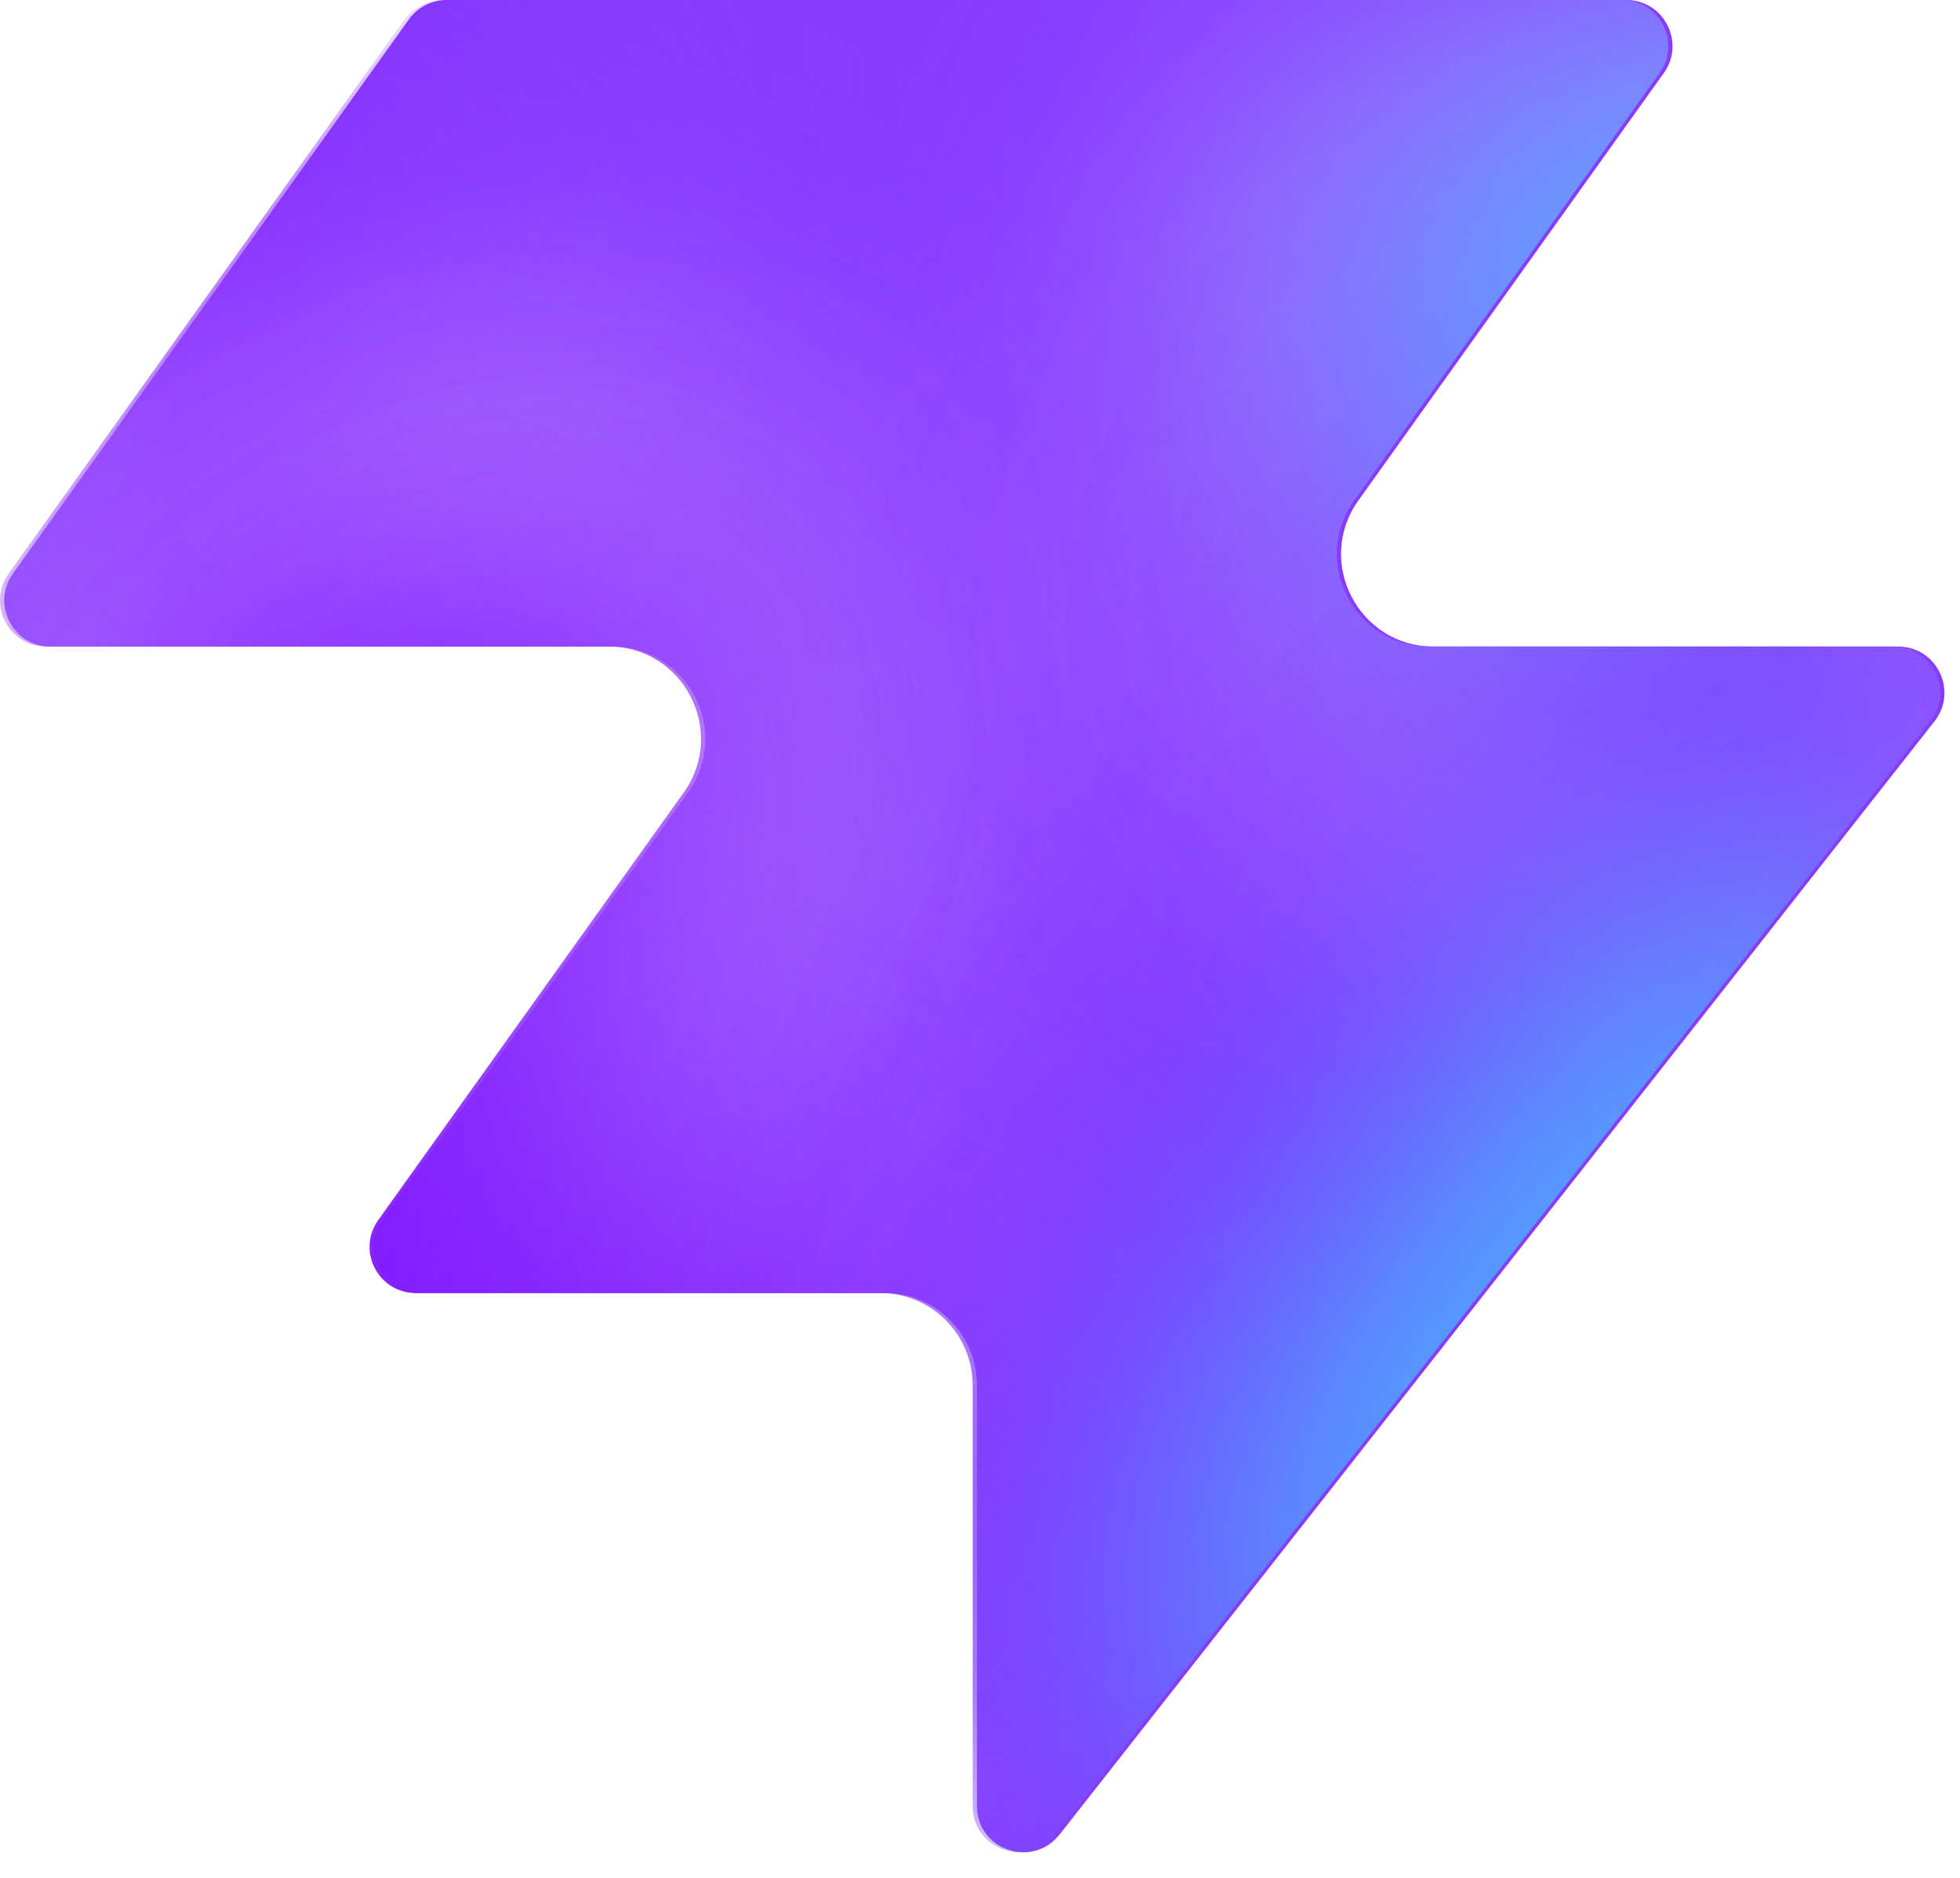
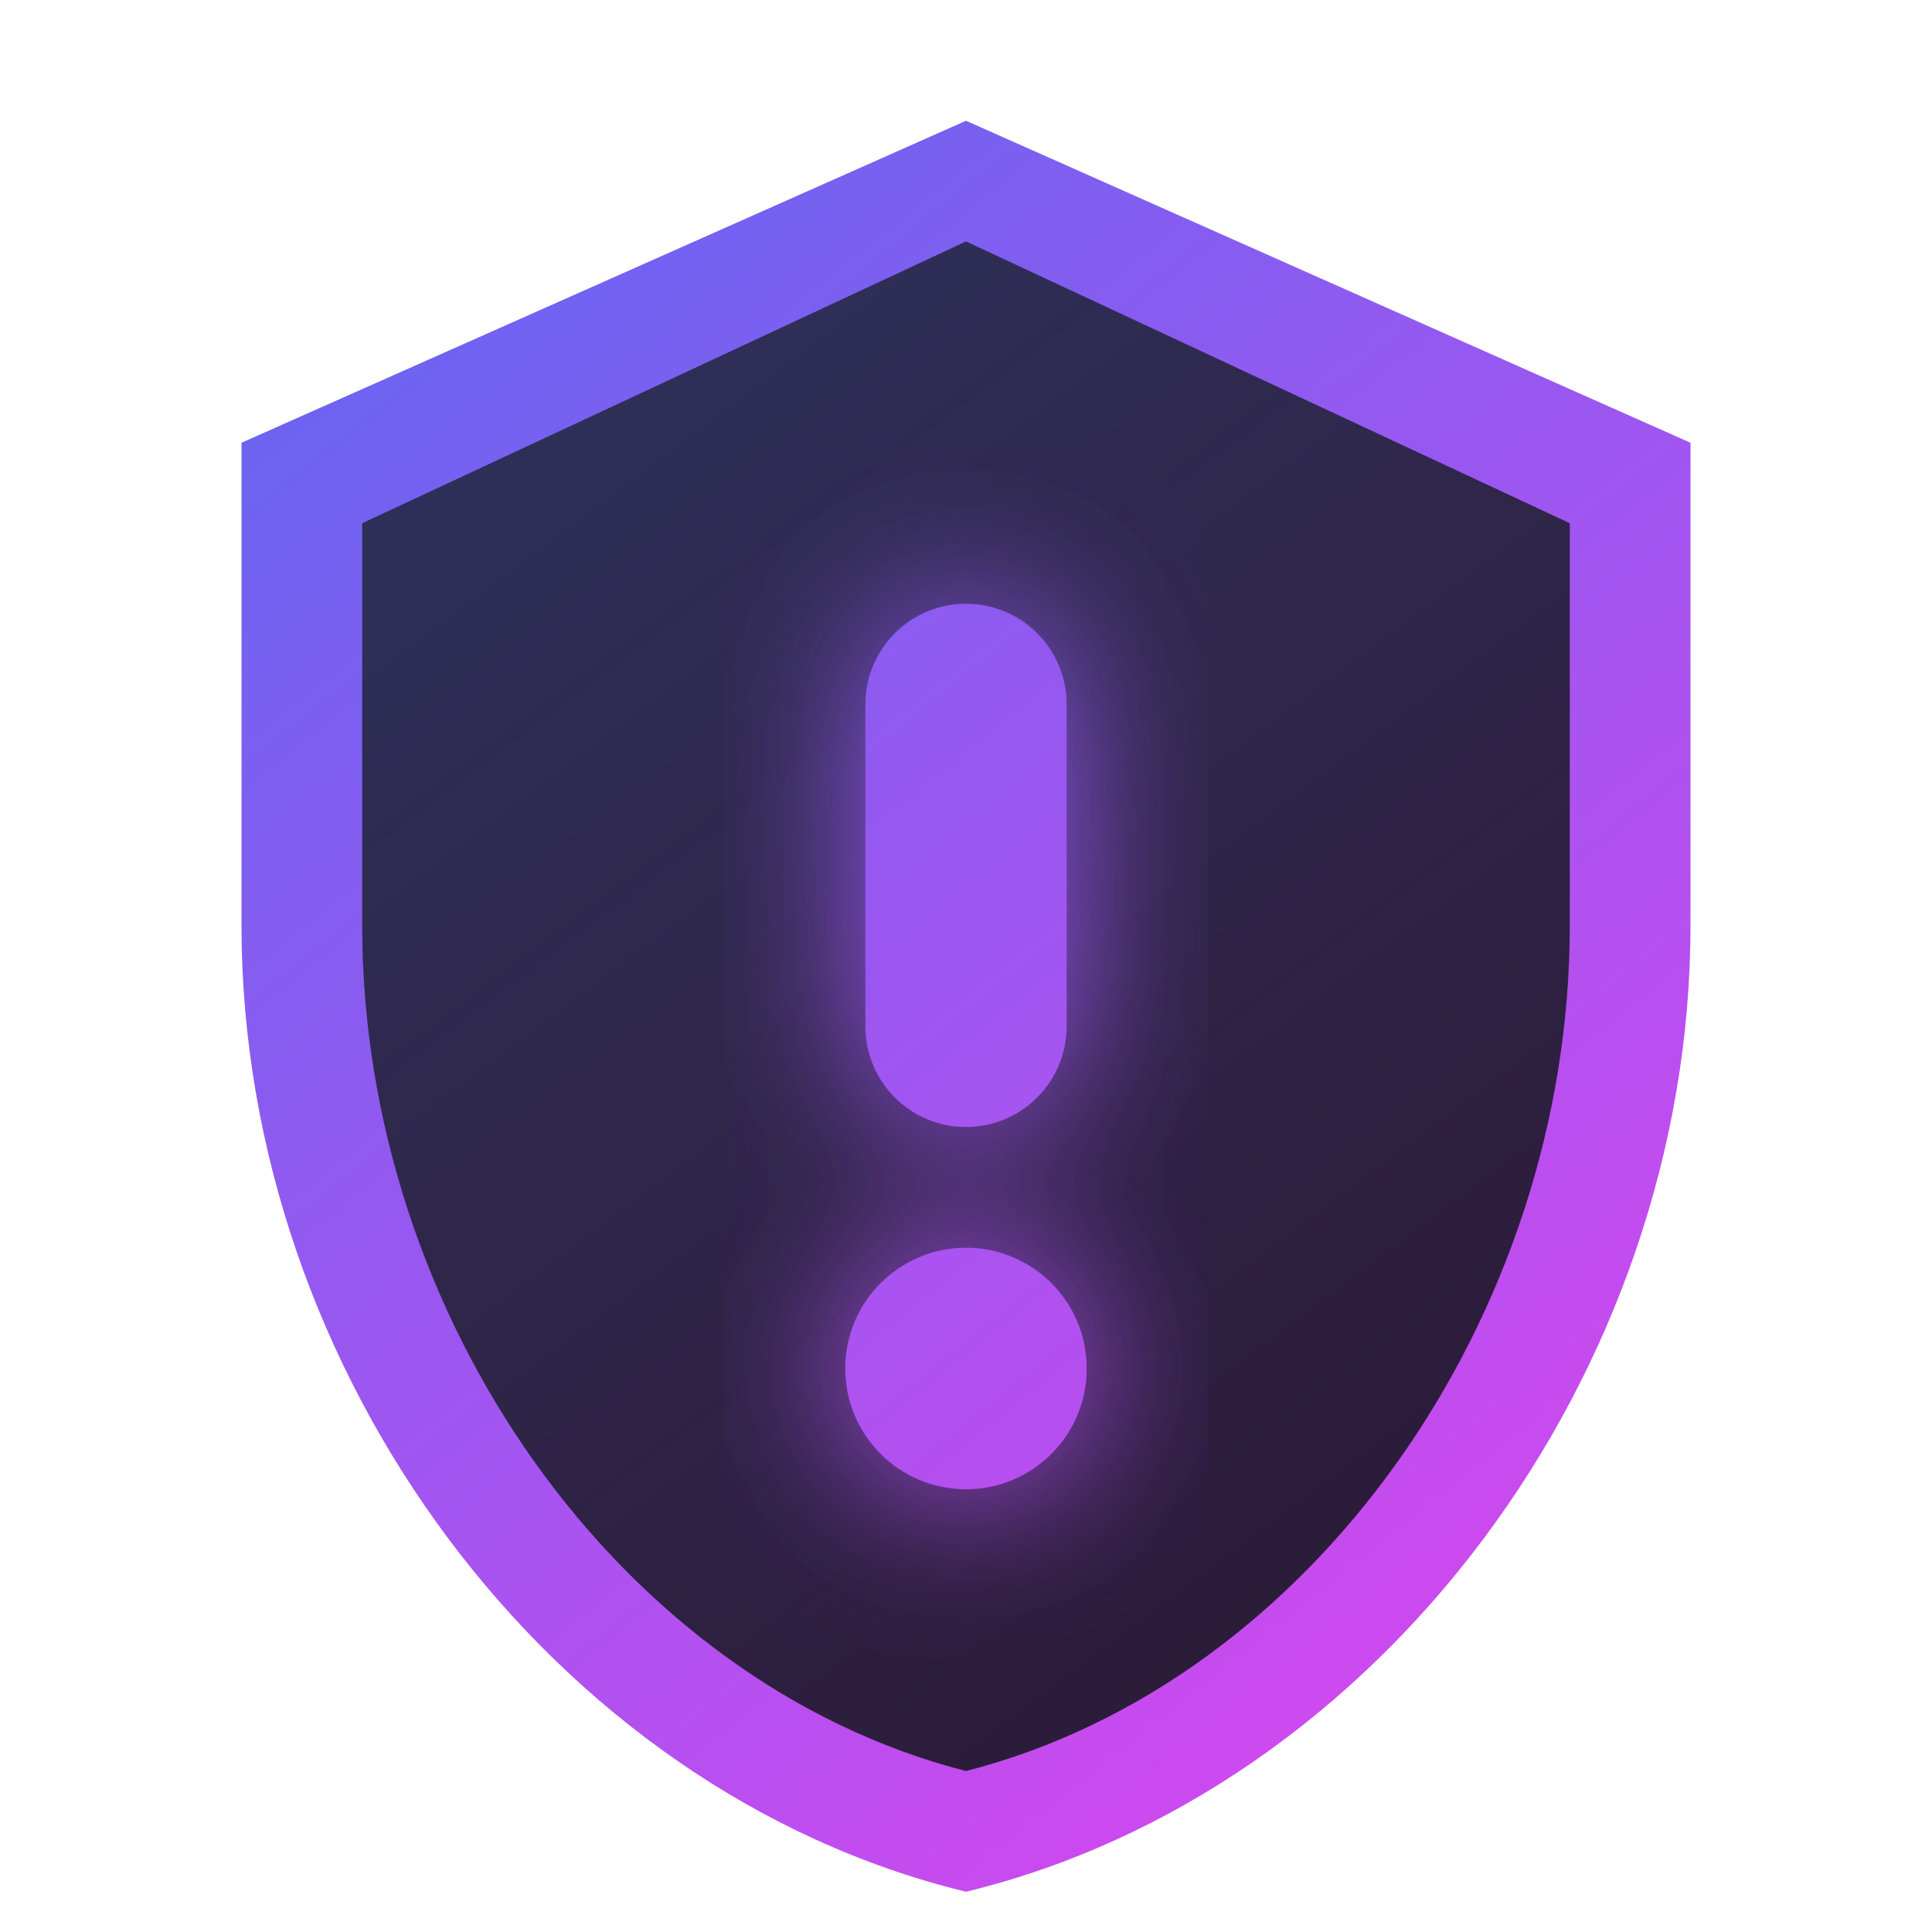
- <svg xmlns="http://www.w3.org/2000/svg" width="48" height="46" fill="none" viewBox="0 0 48 46">
-   <path fill="#863bff" d="M25.946 44.938c-.664.845-2.021.375-2.021-.698V33.937a2.26 2.26 0 0 0-2.262-2.262H10.287c-.92 0-1.456-1.04-.92-1.788l7.48-10.471c1.07-1.497 0-3.578-1.842-3.578H1.237c-.92 0-1.456-1.04-.92-1.788L10.013.474c.214-.297.556-.474.92-.474h28.894c.92 0 1.456 1.04.92 1.788l-7.48 10.471c-1.07 1.498 0 3.579 1.842 3.579h11.377c.943 0 1.473 1.088.89 1.83L25.947 44.94z" style="fill:#863bff;fill:color(display-p3 .525 .23 1);fill-opacity:1" />
-   <mask id="a" width="48" height="46" x="0" y="0" maskUnits="userSpaceOnUse" style="mask-type:alpha">
-     <path fill="#000" d="M25.842 44.938c-.664.844-2.021.375-2.021-.698V33.937a2.26 2.26 0 0 0-2.262-2.262H10.183c-.92 0-1.456-1.04-.92-1.788l7.48-10.471c1.07-1.498 0-3.579-1.842-3.579H1.133c-.92 0-1.456-1.04-.92-1.787L9.91.473c.214-.297.556-.474.92-.474h28.894c.92 0 1.456 1.04.92 1.788l-7.48 10.471c-1.07 1.498 0 3.578 1.842 3.578h11.377c.943 0 1.473 1.088.89 1.832L25.843 44.94z" style="fill:#000;fill-opacity:1" />
-   </mask>
-   <g mask="url(#a)">
-     <g filter="url(#b)">
-       <ellipse cx="5.508" cy="14.704" fill="#ede6ff" rx="5.508" ry="14.704" style="fill:#ede6ff;fill:color(display-p3 .927 .903 1);fill-opacity:1" transform="matrix(.00324 1 1 -.00324 -4.47 31.516)" />
-     </g>
-     <g filter="url(#c)">
-       <ellipse cx="10.399" cy="29.851" fill="#ede6ff" rx="10.399" ry="29.851" style="fill:#ede6ff;fill:color(display-p3 .927 .903 1);fill-opacity:1" transform="matrix(.00324 1 1 -.00324 -39.328 7.883)" />
-     </g>
-     <g filter="url(#d)">
-       <ellipse cx="5.508" cy="30.487" fill="#7e14ff" rx="5.508" ry="30.487" style="fill:#7e14ff;fill:color(display-p3 .492 .077 1);fill-opacity:1" transform="rotate(89.814 -25.913 -14.639)scale(1 -1)" />
-     </g>
-     <g filter="url(#e)">
-       <ellipse cx="5.508" cy="30.599" fill="#7e14ff" rx="5.508" ry="30.599" style="fill:#7e14ff;fill:color(display-p3 .492 .077 1);fill-opacity:1" transform="rotate(89.814 -32.644 -3.334)scale(1 -1)" />
-     </g>
-     <g filter="url(#f)">
-       <ellipse cx="5.508" cy="30.599" fill="#7e14ff" rx="5.508" ry="30.599" style="fill:#7e14ff;fill:color(display-p3 .492 .077 1);fill-opacity:1" transform="matrix(.00324 1 1 -.00324 -34.34 30.47)" />
-     </g>
-     <g filter="url(#g)">
-       <ellipse cx="14.072" cy="22.078" fill="#ede6ff" rx="14.072" ry="22.078" style="fill:#ede6ff;fill:color(display-p3 .927 .903 1);fill-opacity:1" transform="rotate(93.35 24.506 48.493)scale(-1 1)" />
-     </g>
-     <g filter="url(#h)">
-       <ellipse cx="3.47" cy="21.501" fill="#7e14ff" rx="3.47" ry="21.501" style="fill:#7e14ff;fill:color(display-p3 .492 .077 1);fill-opacity:1" transform="rotate(89.009 28.708 47.59)scale(-1 1)" />
-     </g>
-     <g filter="url(#i)">
-       <ellipse cx="3.47" cy="21.501" fill="#7e14ff" rx="3.47" ry="21.501" style="fill:#7e14ff;fill:color(display-p3 .492 .077 1);fill-opacity:1" transform="rotate(89.009 28.708 47.59)scale(-1 1)" />
-     </g>
-     <g filter="url(#j)">
-       <ellipse cx=".387" cy="8.972" fill="#7e14ff" rx="4.407" ry="29.108" style="fill:#7e14ff;fill:color(display-p3 .492 .077 1);fill-opacity:1" transform="rotate(39.51 .387 8.972)" />
-     </g>
-     <g filter="url(#k)">
-       <ellipse cx="47.523" cy="-6.092" fill="#7e14ff" rx="4.407" ry="29.108" style="fill:#7e14ff;fill:color(display-p3 .492 .077 1);fill-opacity:1" transform="rotate(37.892 47.523 -6.092)" />
-     </g>
-     <g filter="url(#l)">
-       <ellipse cx="41.412" cy="6.333" fill="#47bfff" rx="5.971" ry="9.665" style="fill:#47bfff;fill:color(display-p3 .28 .748 1);fill-opacity:1" transform="rotate(37.892 41.412 6.333)" />
-     </g>
-     <g filter="url(#m)">
-       <ellipse cx="-1.879" cy="38.332" fill="#7e14ff" rx="4.407" ry="29.108" style="fill:#7e14ff;fill:color(display-p3 .492 .077 1);fill-opacity:1" transform="rotate(37.892 -1.88 38.332)" />
-     </g>
-     <g filter="url(#n)">
-       <ellipse cx="-1.879" cy="38.332" fill="#7e14ff" rx="4.407" ry="29.108" style="fill:#7e14ff;fill:color(display-p3 .492 .077 1);fill-opacity:1" transform="rotate(37.892 -1.88 38.332)" />
-     </g>
-     <g filter="url(#o)">
-       <ellipse cx="35.651" cy="29.907" fill="#7e14ff" rx="4.407" ry="29.108" style="fill:#7e14ff;fill:color(display-p3 .492 .077 1);fill-opacity:1" transform="rotate(37.892 35.651 29.907)" />
-     </g>
-     <g filter="url(#p)">
-       <ellipse cx="38.418" cy="32.4" fill="#47bfff" rx="5.971" ry="15.297" style="fill:#47bfff;fill:color(display-p3 .28 .748 1);fill-opacity:1" transform="rotate(37.892 38.418 32.4)" />
-     </g>
-   </g>
+ <svg xmlns="http://www.w3.org/2000/svg" width="48" height="48" viewBox="0 0 48 48" fill="none">
  <defs>
-     <filter id="b" width="60.045" height="41.654" x="-19.77" y="16.149" color-interpolation-filters="sRGB" filterUnits="userSpaceOnUse">
-       <feFlood flood-opacity="0" result="BackgroundImageFix" />
-       <feBlend in="SourceGraphic" in2="BackgroundImageFix" result="shape" />
-       <feGaussianBlur result="effect1_foregroundBlur_2002_17158" stdDeviation="7.659" />
-     </filter>
-     <filter id="c" width="90.34" height="51.437" x="-54.613" y="-7.533" color-interpolation-filters="sRGB" filterUnits="userSpaceOnUse">
-       <feFlood flood-opacity="0" result="BackgroundImageFix" />
-       <feBlend in="SourceGraphic" in2="BackgroundImageFix" result="shape" />
-       <feGaussianBlur result="effect1_foregroundBlur_2002_17158" stdDeviation="7.659" />
-     </filter>
-     <filter id="d" width="79.355" height="29.4" x="-49.64" y="2.03" color-interpolation-filters="sRGB" filterUnits="userSpaceOnUse">
-       <feFlood flood-opacity="0" result="BackgroundImageFix" />
-       <feBlend in="SourceGraphic" in2="BackgroundImageFix" result="shape" />
-       <feGaussianBlur result="effect1_foregroundBlur_2002_17158" stdDeviation="4.596" />
-     </filter>
-     <filter id="e" width="79.579" height="29.4" x="-45.045" y="20.029" color-interpolation-filters="sRGB" filterUnits="userSpaceOnUse">
-       <feFlood flood-opacity="0" result="BackgroundImageFix" />
-       <feBlend in="SourceGraphic" in2="BackgroundImageFix" result="shape" />
-       <feGaussianBlur result="effect1_foregroundBlur_2002_17158" stdDeviation="4.596" />
-     </filter>
-     <filter id="f" width="79.579" height="29.4" x="-43.513" y="21.178" color-interpolation-filters="sRGB" filterUnits="userSpaceOnUse">
-       <feFlood flood-opacity="0" result="BackgroundImageFix" />
-       <feBlend in="SourceGraphic" in2="BackgroundImageFix" result="shape" />
-       <feGaussianBlur result="effect1_foregroundBlur_2002_17158" stdDeviation="4.596" />
-     </filter>
-     <filter id="g" width="74.749" height="58.852" x="15.756" y="-17.901" color-interpolation-filters="sRGB" filterUnits="userSpaceOnUse">
-       <feFlood flood-opacity="0" result="BackgroundImageFix" />
-       <feBlend in="SourceGraphic" in2="BackgroundImageFix" result="shape" />
-       <feGaussianBlur result="effect1_foregroundBlur_2002_17158" stdDeviation="7.659" />
-     </filter>
-     <filter id="h" width="61.377" height="25.362" x="23.548" y="2.284" color-interpolation-filters="sRGB" filterUnits="userSpaceOnUse">
-       <feFlood flood-opacity="0" result="BackgroundImageFix" />
-       <feBlend in="SourceGraphic" in2="BackgroundImageFix" result="shape" />
-       <feGaussianBlur result="effect1_foregroundBlur_2002_17158" stdDeviation="4.596" />
-     </filter>
-     <filter id="i" width="61.377" height="25.362" x="23.548" y="2.284" color-interpolation-filters="sRGB" filterUnits="userSpaceOnUse">
-       <feFlood flood-opacity="0" result="BackgroundImageFix" />
-       <feBlend in="SourceGraphic" in2="BackgroundImageFix" result="shape" />
-       <feGaussianBlur result="effect1_foregroundBlur_2002_17158" stdDeviation="4.596" />
-     </filter>
-     <filter id="j" width="56.045" height="63.649" x="-27.636" y="-22.853" color-interpolation-filters="sRGB" filterUnits="userSpaceOnUse">
-       <feFlood flood-opacity="0" result="BackgroundImageFix" />
-       <feBlend in="SourceGraphic" in2="BackgroundImageFix" result="shape" />
-       <feGaussianBlur result="effect1_foregroundBlur_2002_17158" stdDeviation="4.596" />
-     </filter>
-     <filter id="k" width="54.814" height="64.646" x="20.116" y="-38.415" color-interpolation-filters="sRGB" filterUnits="userSpaceOnUse">
-       <feFlood flood-opacity="0" result="BackgroundImageFix" />
-       <feBlend in="SourceGraphic" in2="BackgroundImageFix" result="shape" />
-       <feGaussianBlur result="effect1_foregroundBlur_2002_17158" stdDeviation="4.596" />
-     </filter>
-     <filter id="l" width="33.541" height="35.313" x="24.641" y="-11.323" color-interpolation-filters="sRGB" filterUnits="userSpaceOnUse">
-       <feFlood flood-opacity="0" result="BackgroundImageFix" />
-       <feBlend in="SourceGraphic" in2="BackgroundImageFix" result="shape" />
-       <feGaussianBlur result="effect1_foregroundBlur_2002_17158" stdDeviation="4.596" />
-     </filter>
-     <filter id="m" width="54.814" height="64.646" x="-29.286" y="6.009" color-interpolation-filters="sRGB" filterUnits="userSpaceOnUse">
-       <feFlood flood-opacity="0" result="BackgroundImageFix" />
-       <feBlend in="SourceGraphic" in2="BackgroundImageFix" result="shape" />
-       <feGaussianBlur result="effect1_foregroundBlur_2002_17158" stdDeviation="4.596" />
-     </filter>
-     <filter id="n" width="54.814" height="64.646" x="-29.286" y="6.009" color-interpolation-filters="sRGB" filterUnits="userSpaceOnUse">
-       <feFlood flood-opacity="0" result="BackgroundImageFix" />
-       <feBlend in="SourceGraphic" in2="BackgroundImageFix" result="shape" />
-       <feGaussianBlur result="effect1_foregroundBlur_2002_17158" stdDeviation="4.596" />
-     </filter>
-     <filter id="o" width="54.814" height="64.646" x="8.244" y="-2.416" color-interpolation-filters="sRGB" filterUnits="userSpaceOnUse">
-       <feFlood flood-opacity="0" result="BackgroundImageFix" />
-       <feBlend in="SourceGraphic" in2="BackgroundImageFix" result="shape" />
-       <feGaussianBlur result="effect1_foregroundBlur_2002_17158" stdDeviation="4.596" />
-     </filter>
-     <filter id="p" width="39.409" height="43.623" x="18.713" y="10.588" color-interpolation-filters="sRGB" filterUnits="userSpaceOnUse">
-       <feFlood flood-opacity="0" result="BackgroundImageFix" />
-       <feBlend in="SourceGraphic" in2="BackgroundImageFix" result="shape" />
-       <feGaussianBlur result="effect1_foregroundBlur_2002_17158" stdDeviation="4.596" />
+     <linearGradient id="shieldGrad" x1="8" y1="4" x2="40" y2="44" gradientUnits="userSpaceOnUse">
+       <stop offset="0%" stop-color="#6366F1" />
+       <stop offset="100%" stop-color="#D946EF" />
+     </linearGradient>
+     <linearGradient id="shieldInner" x1="12" y1="8" x2="36" y2="40" gradientUnits="userSpaceOnUse">
+       <stop offset="0%" stop-color="#818CF8" stop-opacity="0.3" />
+       <stop offset="100%" stop-color="#E879F9" stop-opacity="0.15" />
+     </linearGradient>
+     <filter id="glow" x="-50%" y="-50%" width="200%" height="200%">
+       <feGaussianBlur stdDeviation="2" result="blur" />
+       <feComposite in="SourceGraphic" in2="blur" operator="over" />
    </filter>
  </defs>
+   <path d="M24 3L6 11v12c0 11.1 7.7 21.5 18 24 10.3-2.5 18-12.9 18-24V11L24 3z" fill="url(#shieldGrad)" />
+   <path d="M24 6L9 13v10c0 9.7 6.4 18.8 15 21 8.6-2.2 15-11.3 15-21V13L24 6z" fill="#080A16" />
+   <path d="M24 6L9 13v10c0 9.7 6.4 18.8 15 21 8.6-2.2 15-11.3 15-21V13L24 6z" fill="url(#shieldInner)" />
+   <g filter="url(#glow)">
+     <rect x="21.5" y="15" width="5" height="13" rx="2.5" fill="url(#shieldGrad)" />
+     <circle cx="24" cy="34" r="3" fill="url(#shieldGrad)" />
+   </g>
</svg>
